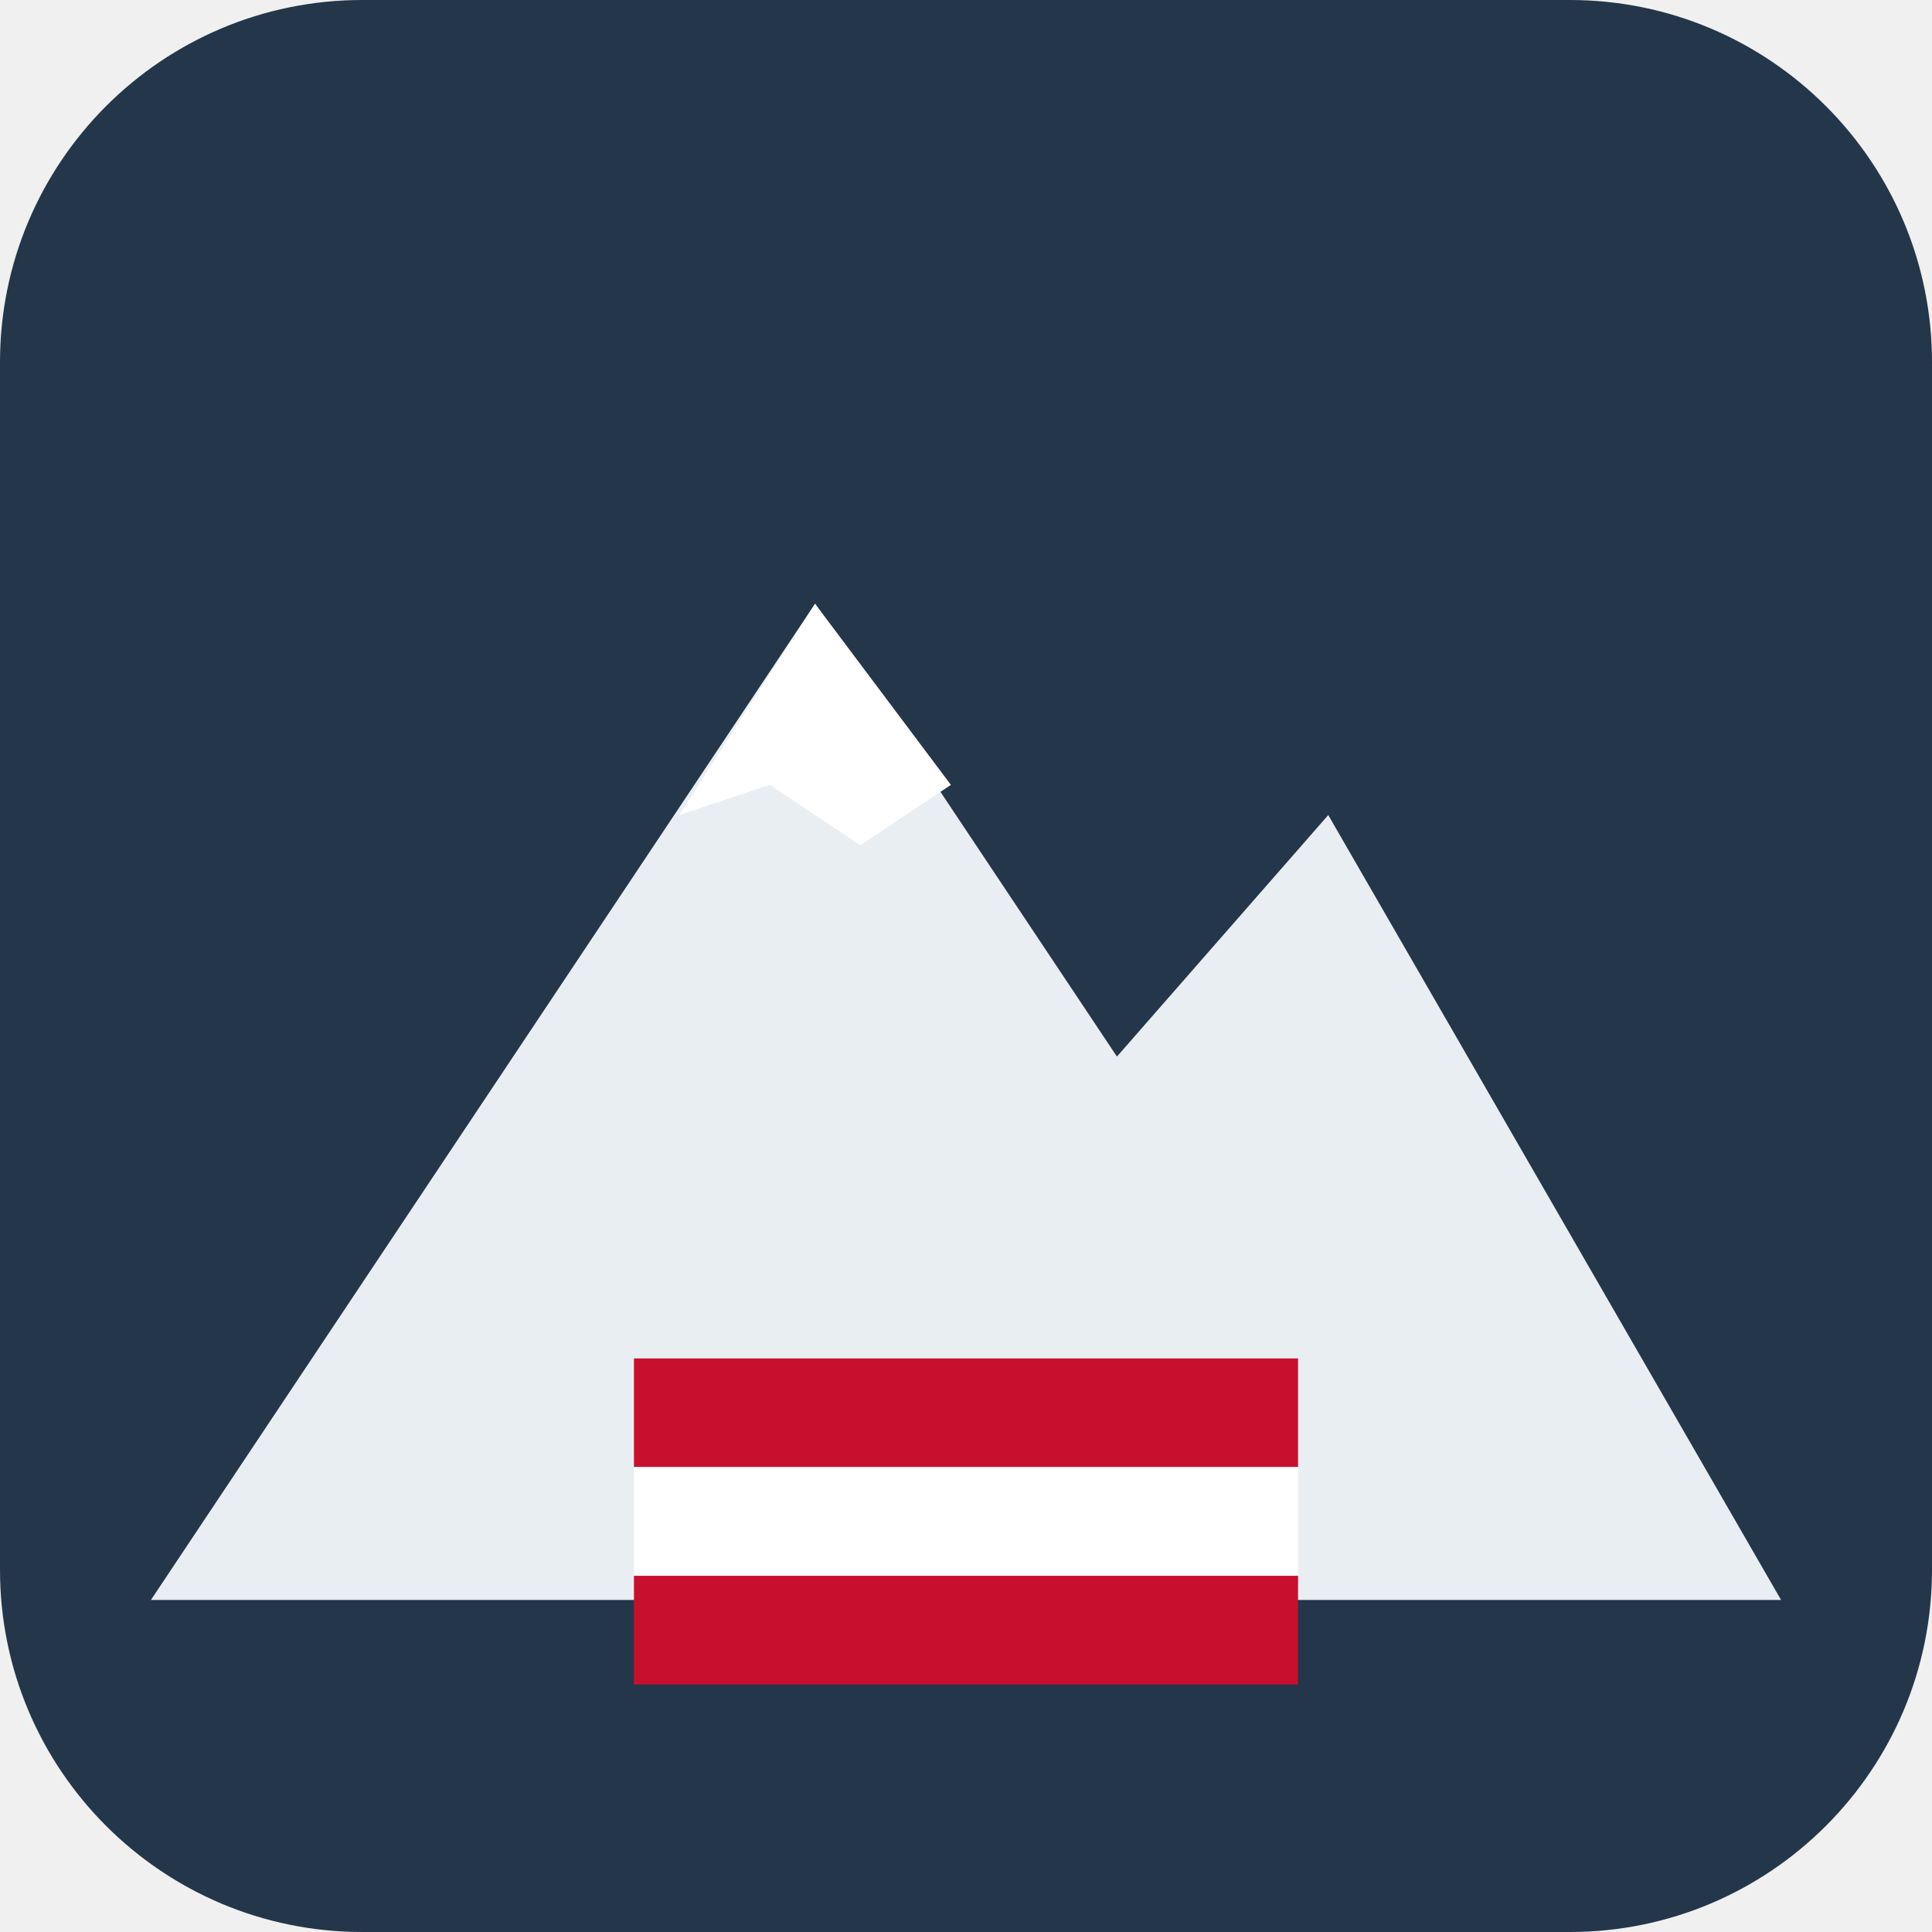
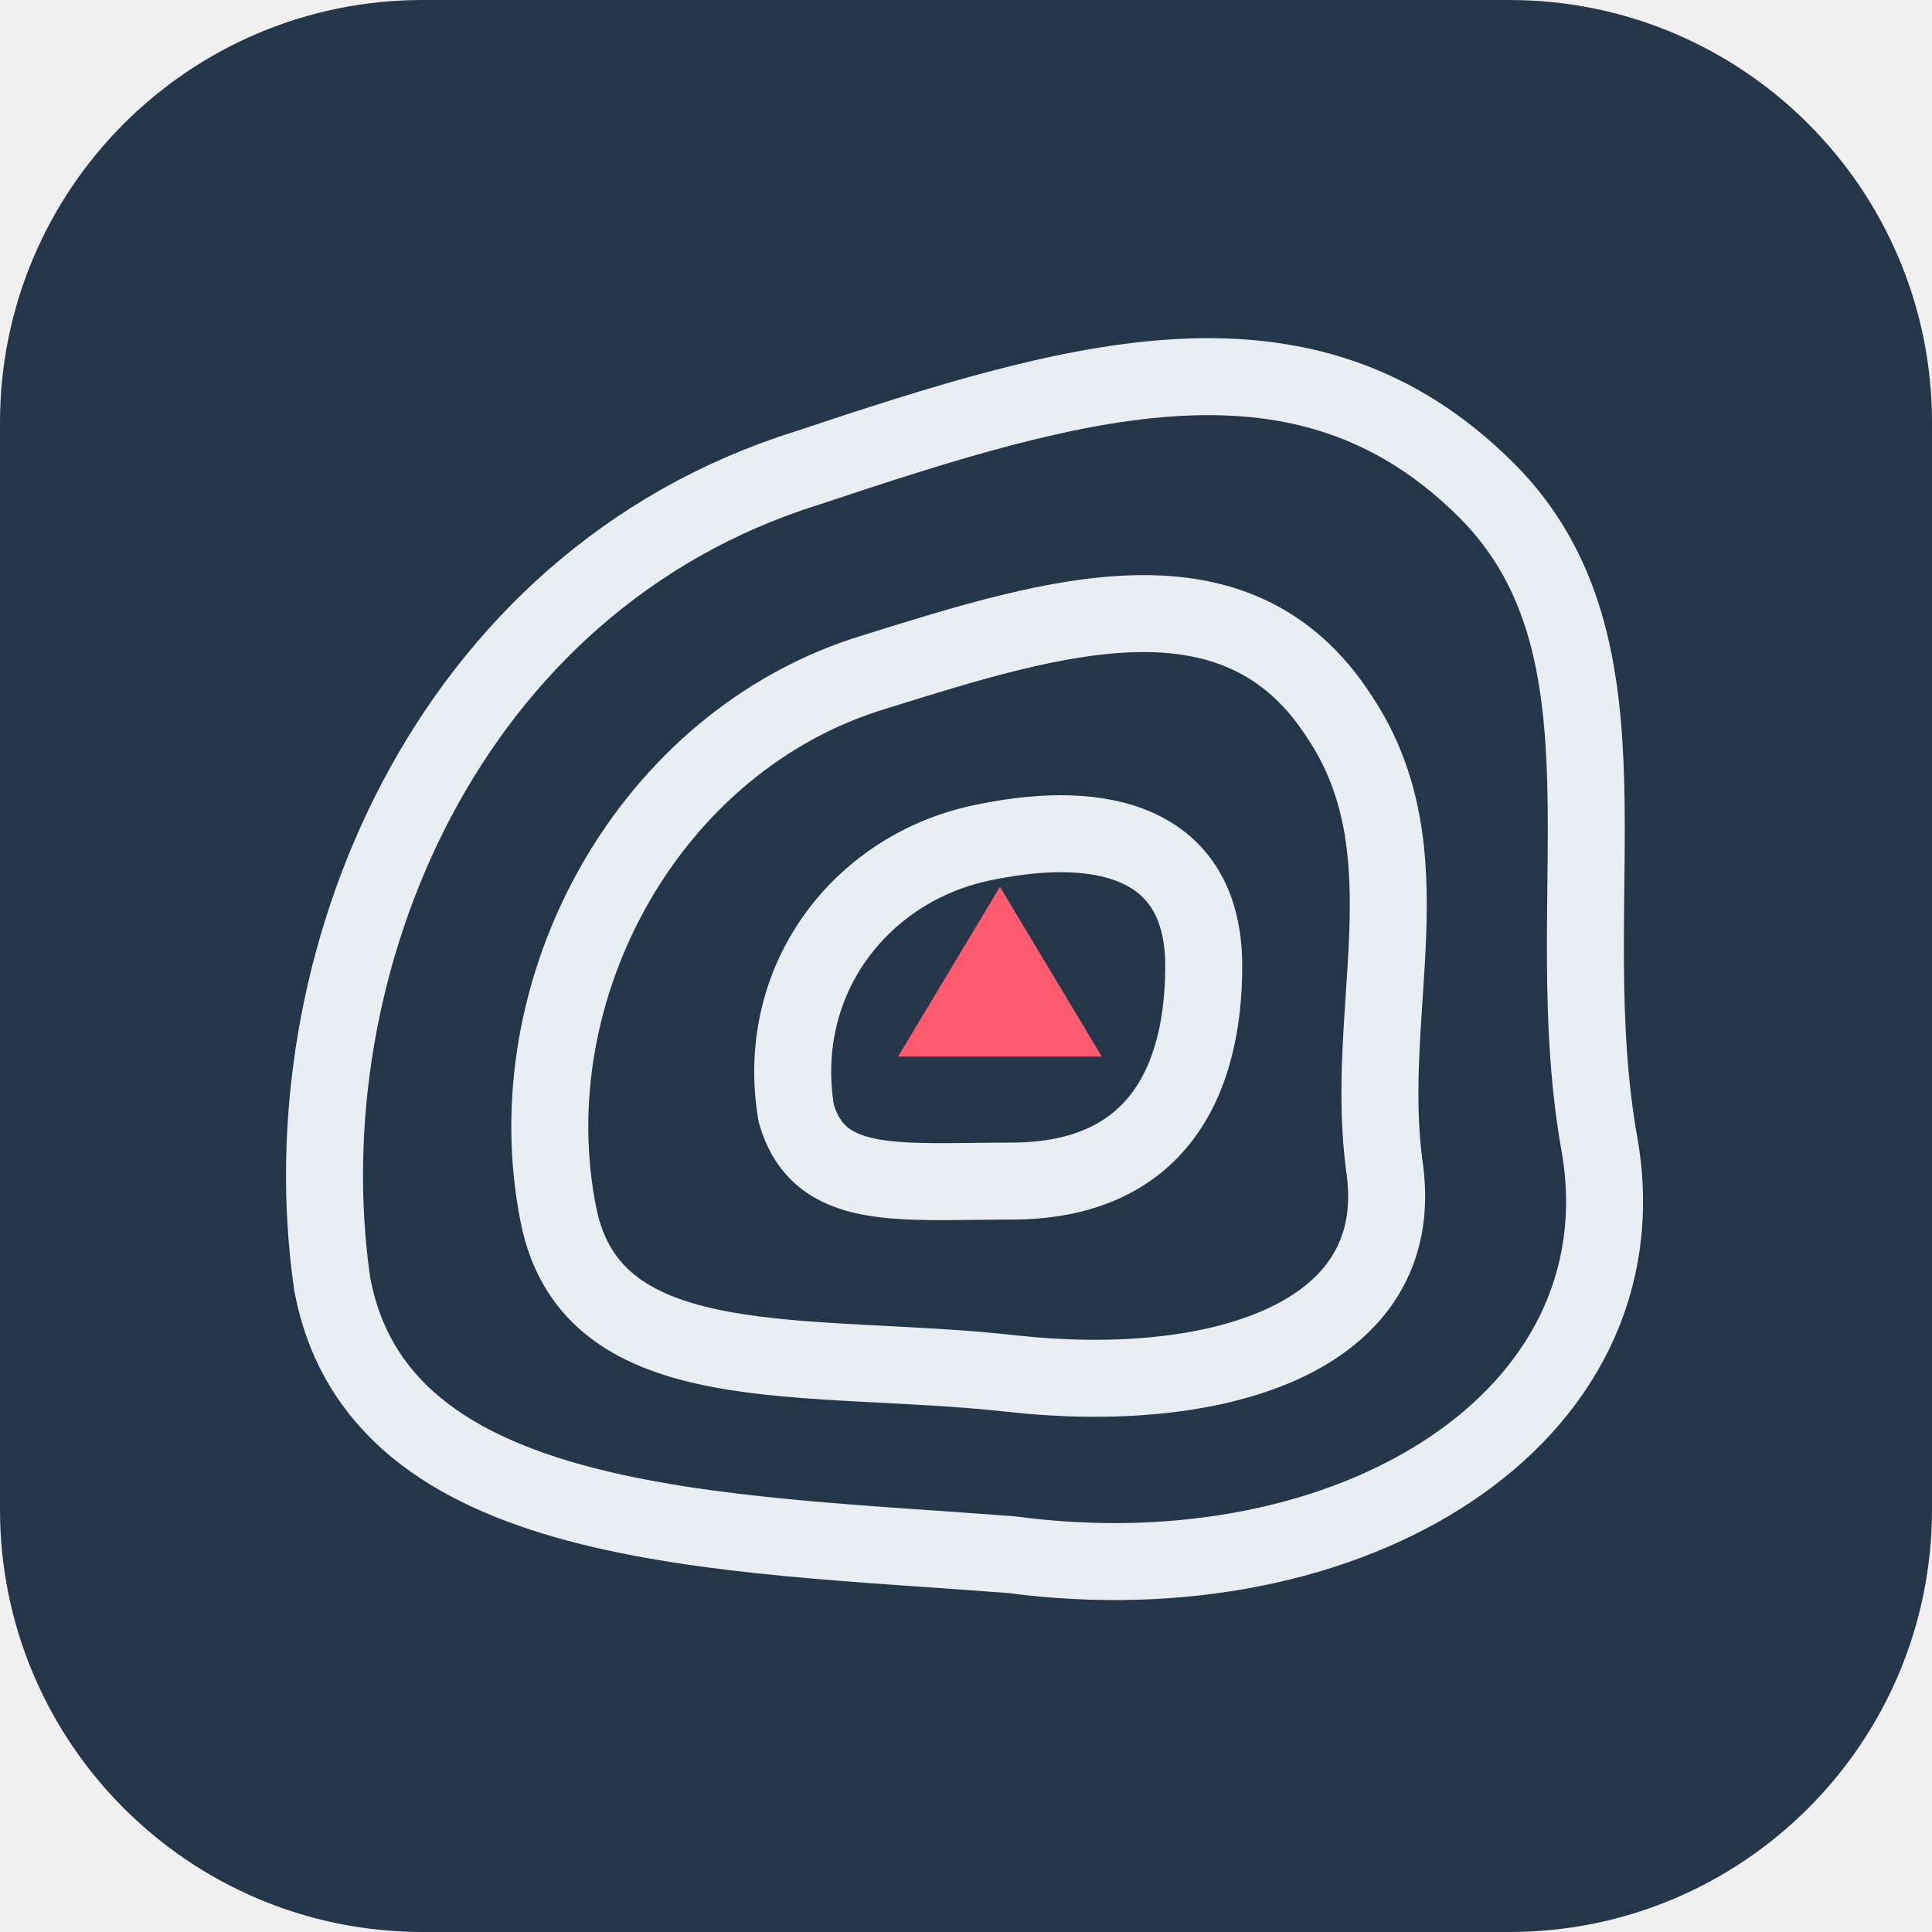
<svg xmlns="http://www.w3.org/2000/svg" viewBox="0 0 64 64">
-   <rect width="64" height="64" rx="12" fill="#24364A" />
-   <path d="M5 53 27 20 37 35 44 27 59 53Z" fill="#E9EEF2" />
-   <path d="M27 20 22.5 27 25.5 26 28.5 28 31.5 26Z" fill="#fff" />
-   <rect x="21" y="45" width="22" height="3.6" fill="#C8102E" />
-   <rect x="21" y="48.6" width="22" height="3.6" fill="#fff" />
-   <rect x="21" y="52.2" width="22" height="3.6" fill="#C8102E" />
+   <rect width="64" height="64" rx="14" fill="#24364A" />
+   <g transform="translate(8 8) scale(.75)">
+     <g fill="none" stroke="#E9EEF2" stroke-width="3.4" stroke-linejoin="round">
+       <path d="M4 46 C2 32 9 15 25 10 C37 6 47 3 55 11 C62 18 58 29 60 40 C62 52 49 60 34 58 C21 57 6 57 4 46 Z" />
+       <path d="M14 43 C12 33 18 22 28 19 C36 16.5 44 14 48.5 21 C52.5 27 49.5 34 50.5 41 C51.5 48.5 43 51 34 50 C25 49 15.5 50.5 14 43 Z" />
+       <path d="M24.5 38.5 C23.5 32.5 27.5 27.5 33 26.5 C38 25.5 42.5 26.5 42.5 32 C42.5 37 40.5 41.5 34 41.5 C29 41.5 25.5 42 24.5 38.5 Z" />
+     </g>
+     <path d="M33.5 28.5 L38 36 L29 36 Z" fill="#FF5A6E" />
+   </g>
</svg>
